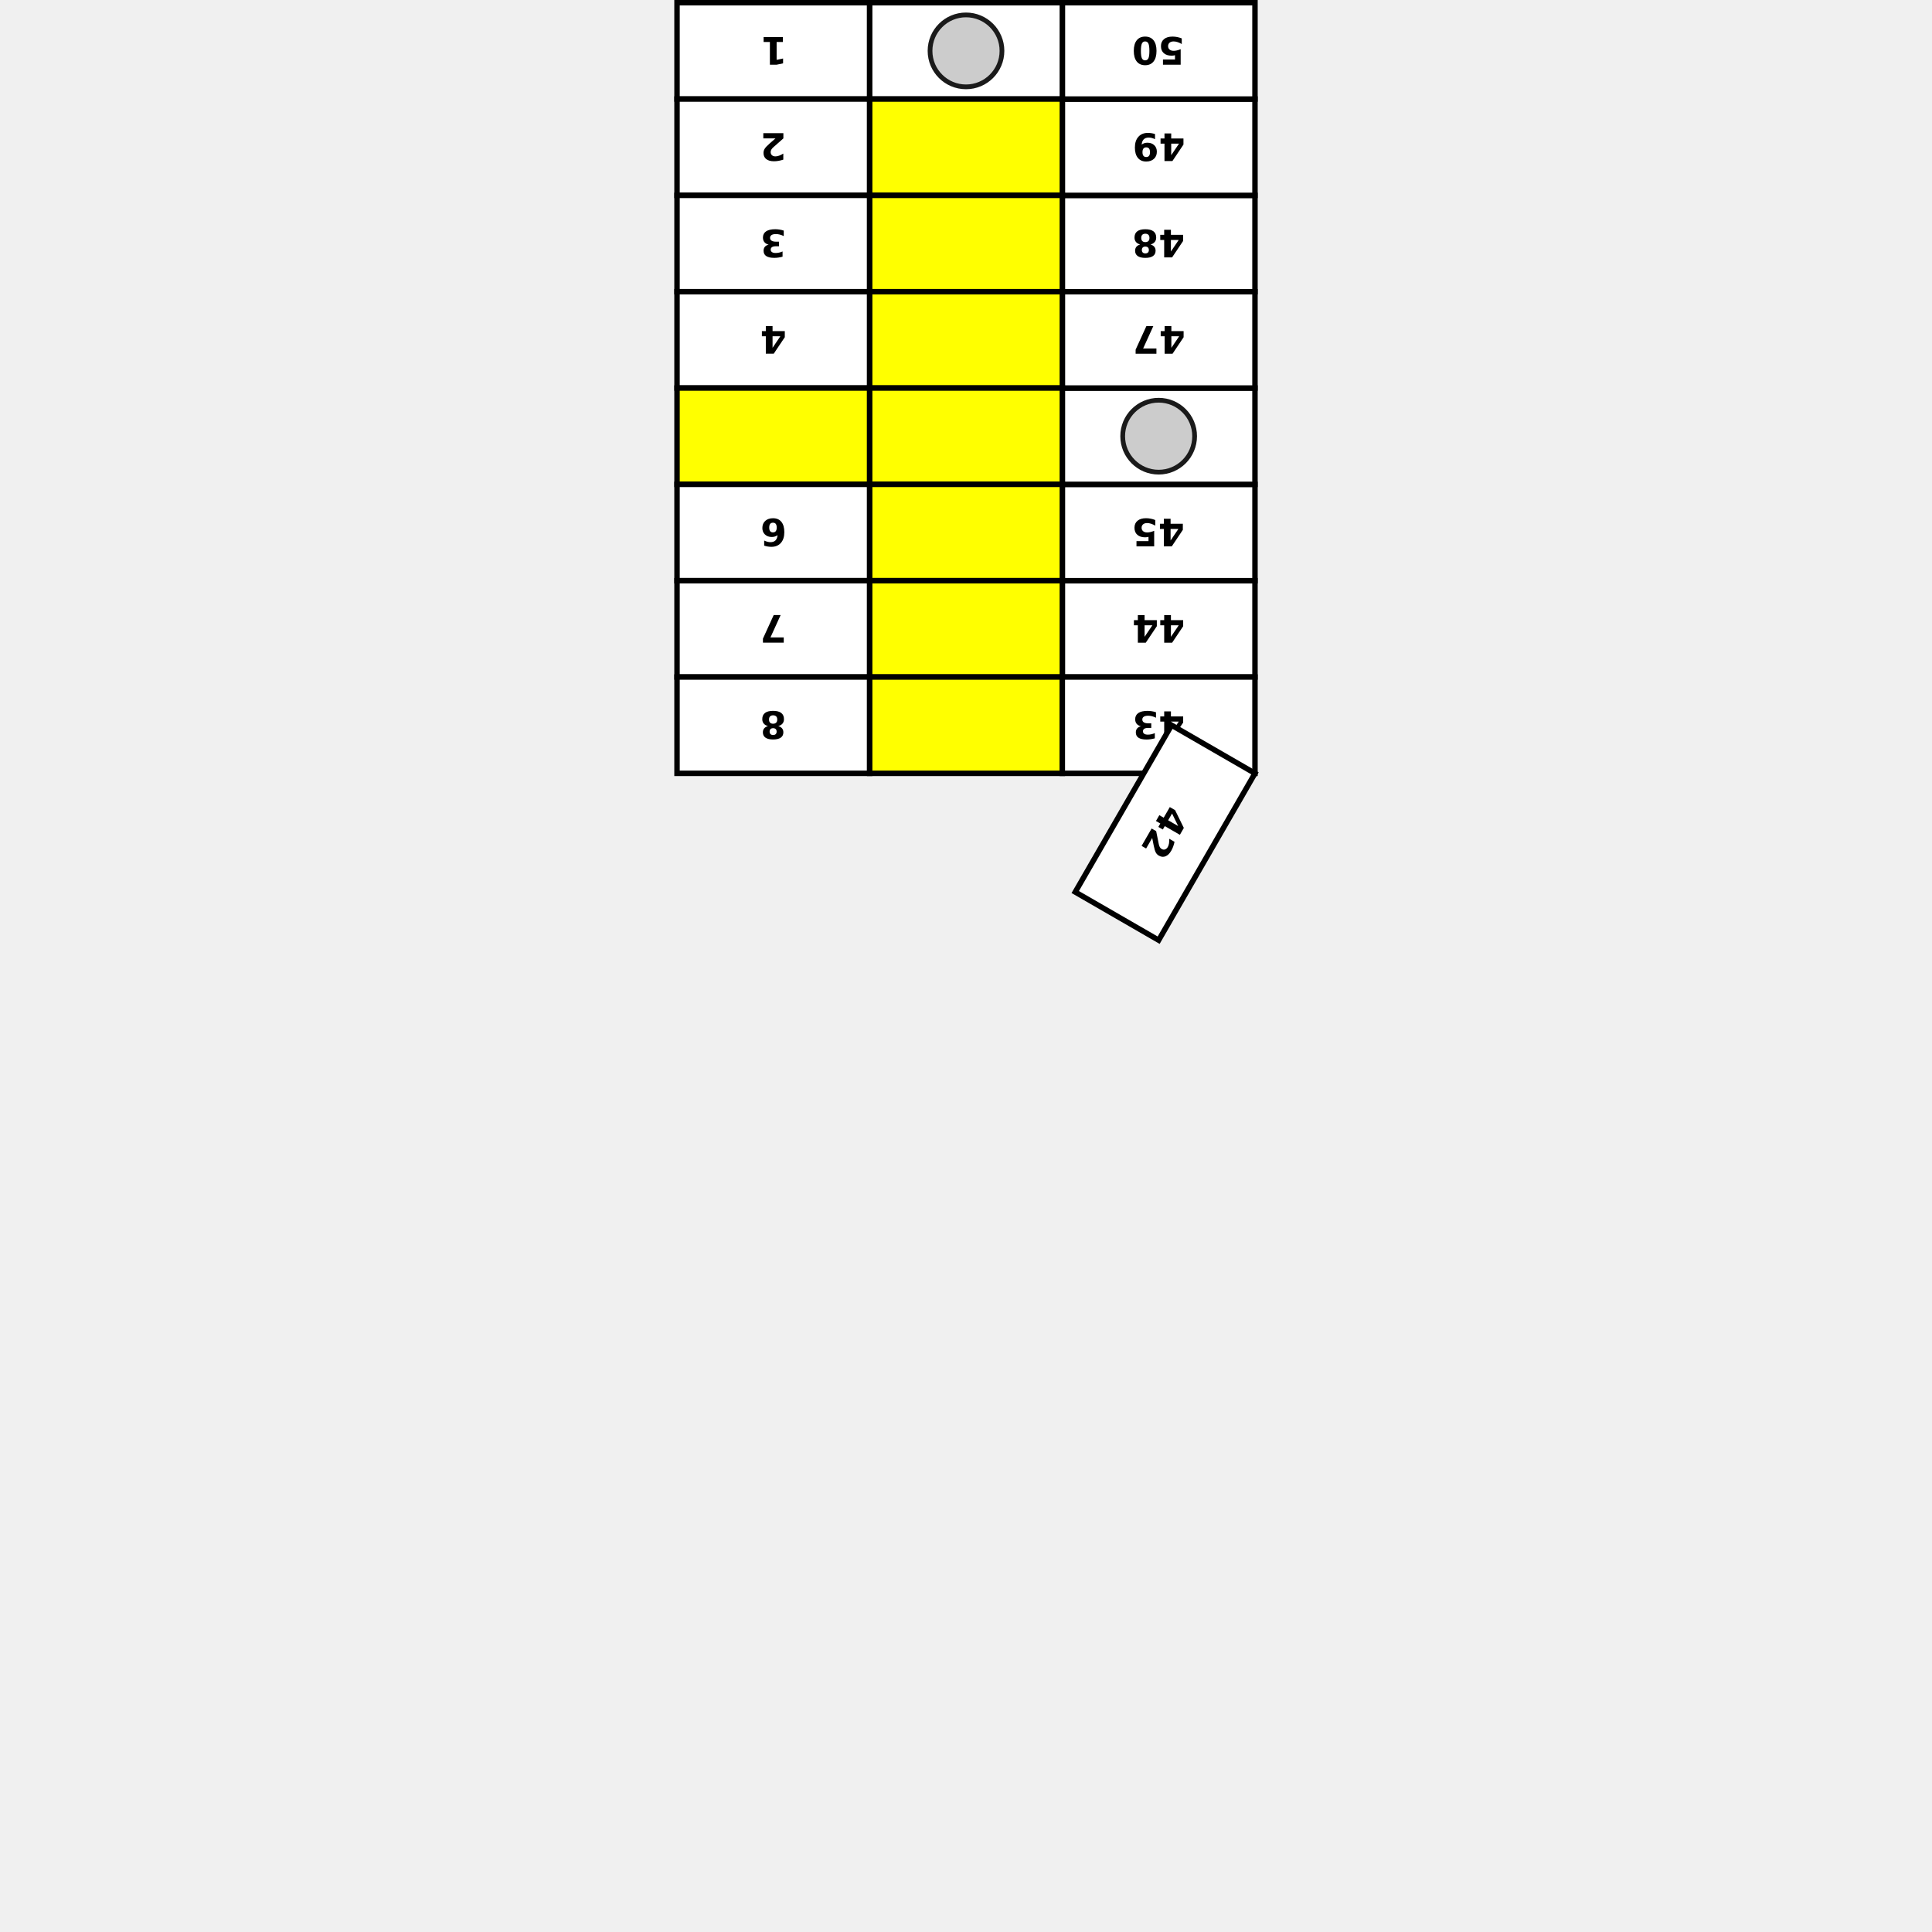
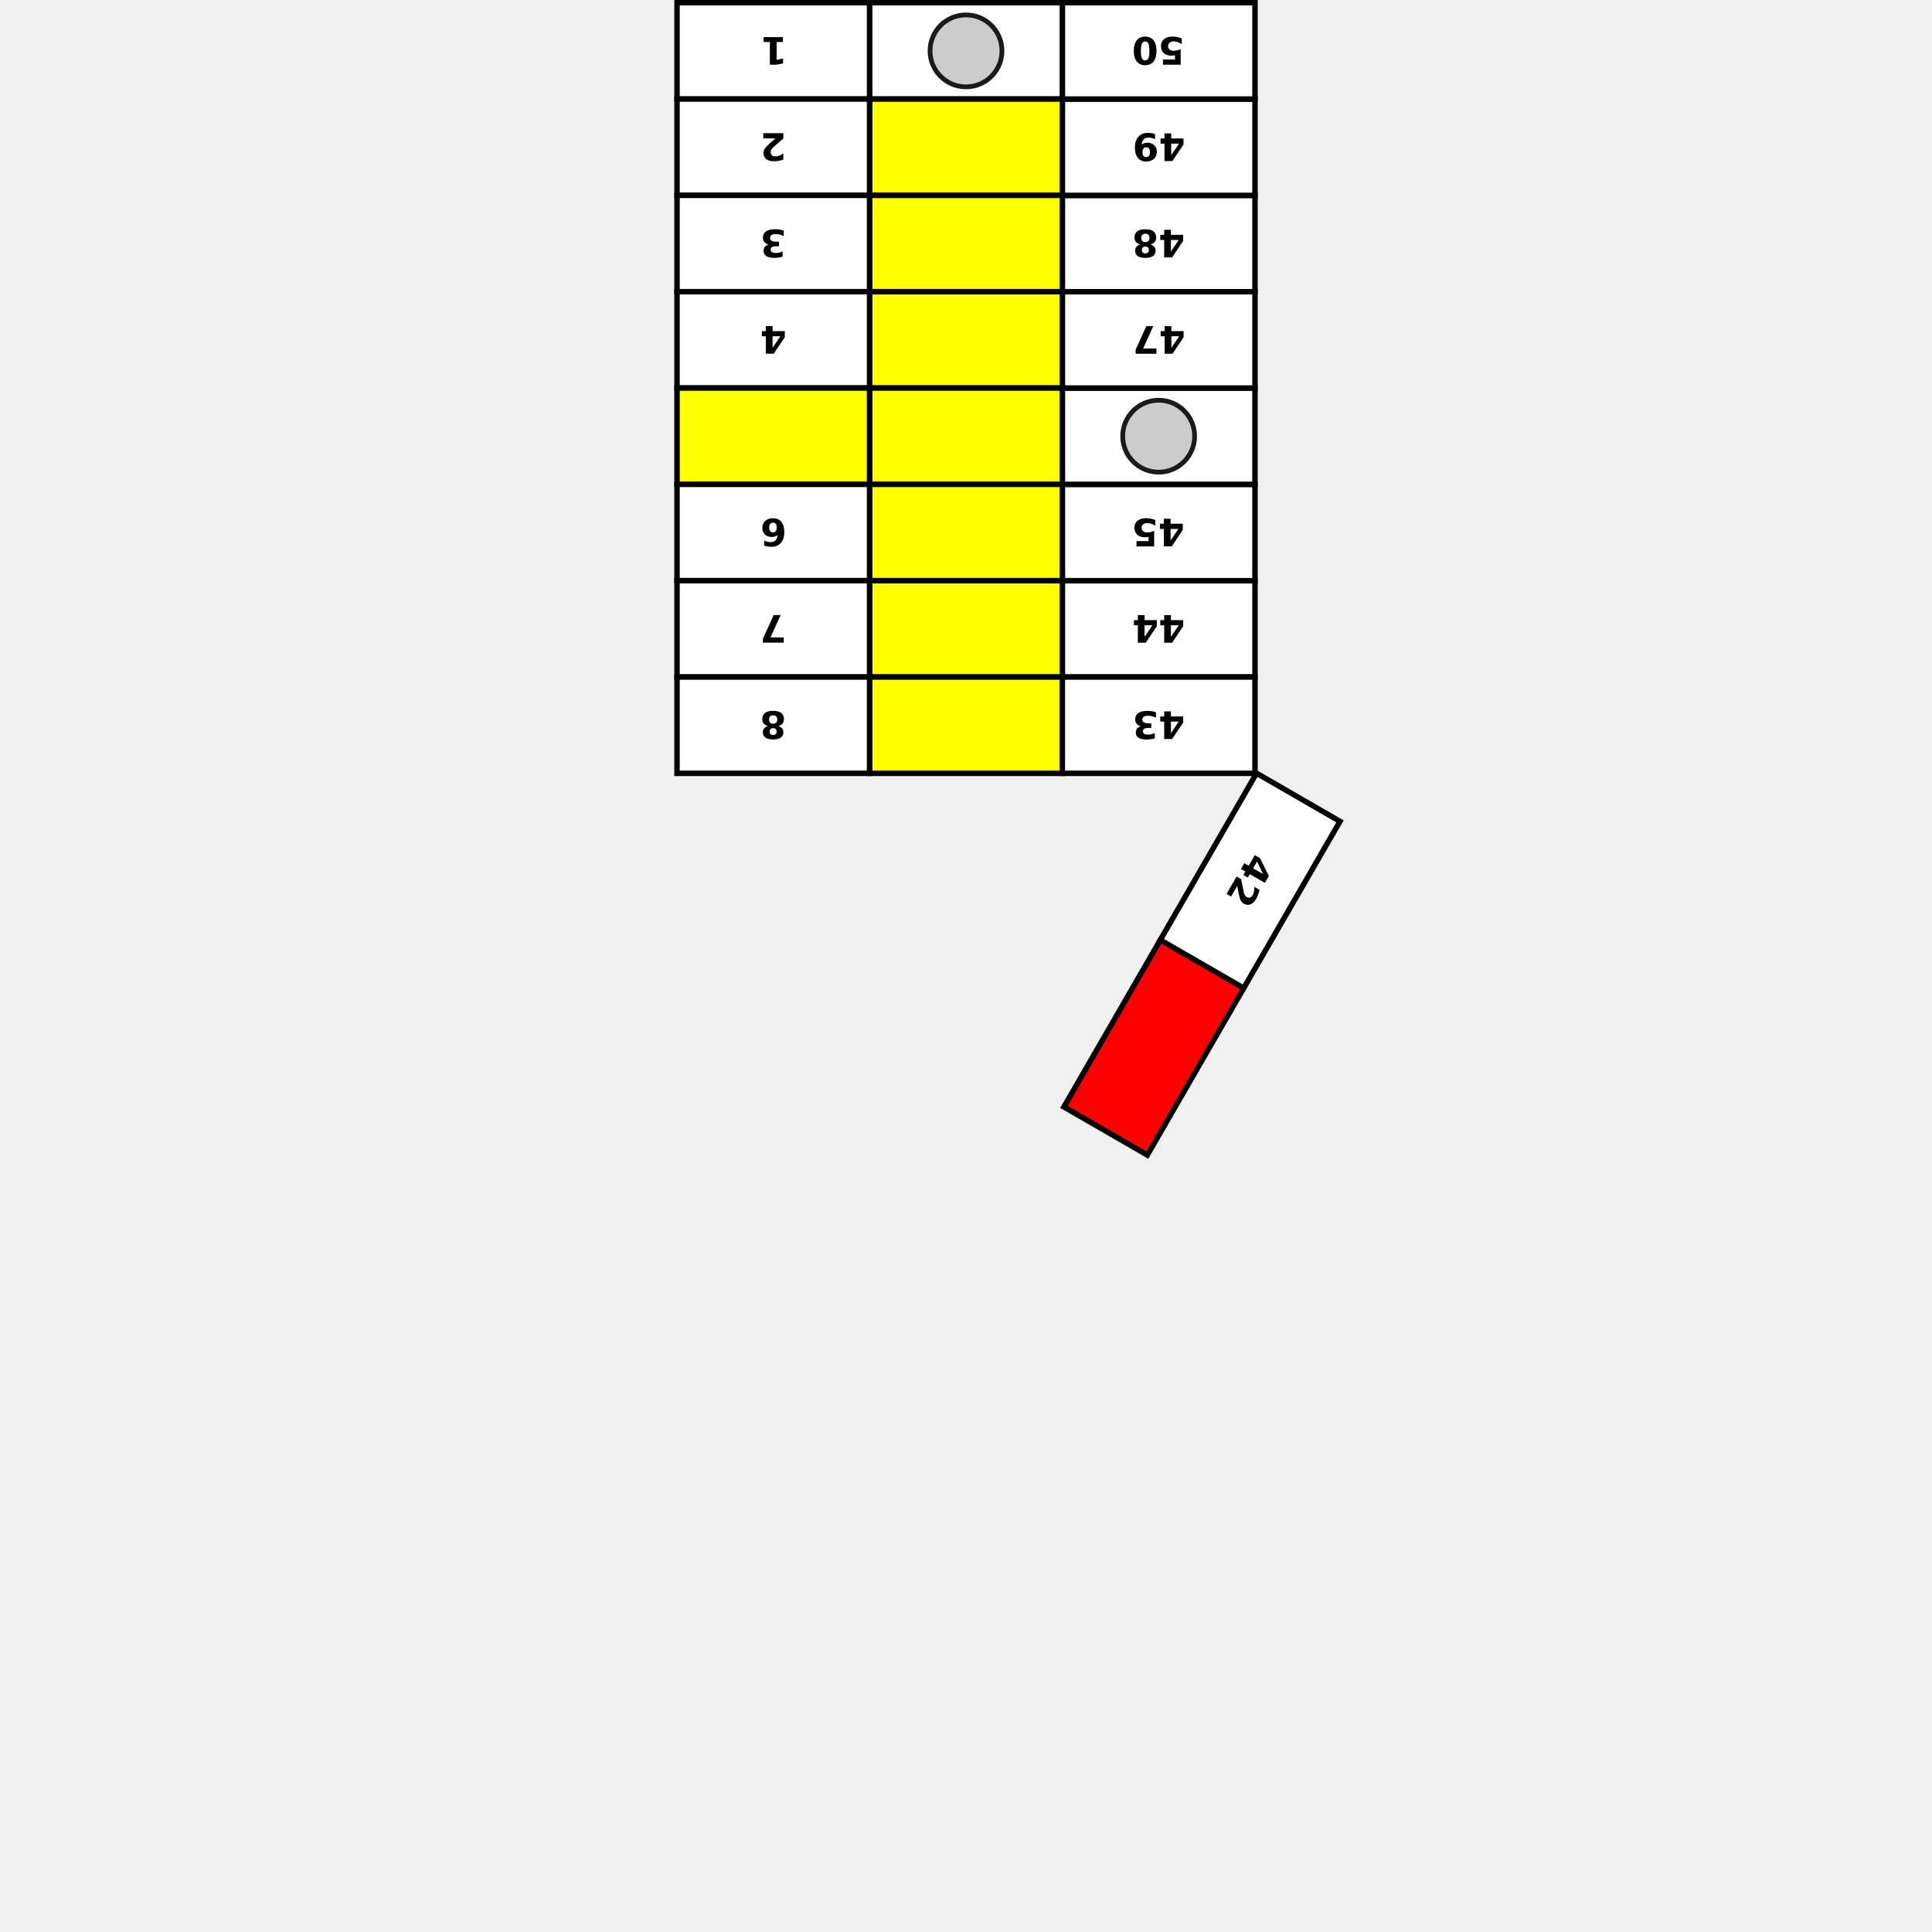
<svg xmlns="http://www.w3.org/2000/svg" width="63cm" height="63cm" viewBox="0 0 630 630" version="1.1" id="svg1668">
  <defs id="defs1665">
    <rect x="-396.712" y="307.918" width="261.193" height="99.592" id="rect208240" />
    <rect x="-396.712" y="307.918" width="261.193" height="99.592" id="rect208240-7" />
    <rect x="-396.712" y="307.918" width="261.193" height="99.592" id="rect208240-7-6" />
    <rect x="-396.712" y="307.918" width="261.193" height="99.592" id="rect208240-7-6-1" />
    <rect x="-396.712" y="307.918" width="261.193" height="99.592" id="rect208240-7-6-1-8" />
    <rect x="-396.712" y="307.918" width="261.193" height="99.592" id="rect208240-7-6-1-8-7" />
    <rect x="-396.712" y="307.918" width="261.193" height="99.592" id="rect208240-7-6-1-8-7-1" />
    <rect x="-396.712" y="307.918" width="261.193" height="99.592" id="rect208240-7-6-1-8-7-5" />
    <rect x="-396.712" y="307.918" width="261.193" height="99.592" id="rect208240-7-6-1-8-7-5-3" />
    <rect x="-396.712" y="307.918" width="261.193" height="99.592" id="rect208240-7-6-3" />
    <rect x="-396.712" y="307.918" width="261.193" height="99.592" id="rect208240-7-6-3-0" />
    <rect x="-396.712" y="307.918" width="261.193" height="99.592" id="rect208240-7-6-3-0-7" />
    <rect x="-396.712" y="307.918" width="261.193" height="99.592" id="rect208240-7-6-1-8-7-5-3-6" />
    <rect x="-396.712" y="307.918" width="261.193" height="99.592" id="rect208240-7-6-1-8-7-5-3-6-9" />
    <rect x="-396.712" y="307.918" width="261.193" height="99.592" id="rect208240-7-6-1-8-7-5-3-8" />
    <rect x="-396.712" y="307.918" width="261.193" height="99.592" id="rect208240-7-6-1-8-7-5-3-6-1" />
    <rect x="-396.712" y="307.918" width="261.193" height="99.592" id="rect208240-7-6-1-8-7-5-3-6-9-2" />
    <rect x="-396.712" y="307.918" width="261.193" height="99.592" id="rect208240-7-6-1-8-7-5-3-6-9-9" />
    <rect x="-396.712" y="307.918" width="261.193" height="99.592" id="rect208240-7-6-1-8-7-5-3-6-9-9-8" />
    <rect x="-396.712" y="307.918" width="261.193" height="99.592" id="rect208240-7-6-1-8-7-5-3-6-9-9-8-6" />
    <rect x="-396.712" y="307.918" width="261.193" height="99.592" id="rect208240-7-6-1-8-7-5-3-6-9-9-8-6-5" />
    <rect x="-396.712" y="307.918" width="261.193" height="99.592" id="rect208240-7-6-1-8-7-5-3-6-9-9-8-4" />
    <rect x="-396.712" y="307.918" width="261.193" height="99.592" id="rect208240-7-6-1-8-7-5-3-6-9-9-8-44" />
    <rect x="-396.712" y="307.918" width="261.193" height="99.592" id="rect208240-7-6-1-8-7-5-3-6-9-9-8-63" />
    <rect x="-396.712" y="307.918" width="261.193" height="99.592" id="rect208240-7-6-1-8-7-5-3-6-9-9-8-7" />
    <rect x="-396.712" y="307.918" width="261.193" height="99.592" id="rect208240-7-6-1-8-7-5-3-6-9-9-8-9" />
    <rect x="-396.712" y="307.918" width="261.193" height="99.592" id="rect208240-7-6-1-8-7-5-3-6-9-9-8-9-5" />
    <rect x="-396.712" y="307.918" width="261.193" height="99.592" id="rect208240-7-6-1-8-7-5-3-6-9-9-8-6-4" />
    <rect x="-396.712" y="307.918" width="261.193" height="99.592" id="rect208240-7-6-1-8-7-5-3-6-9-9-8-6-8" />
    <rect x="-396.712" y="307.918" width="261.193" height="99.592" id="rect208240-7-6-1-8-7-5-3-6-9-9-8-6-8-5" />
    <rect x="-396.712" y="307.918" width="261.193" height="99.592" id="rect208240-7-6-1-8-7-5-3-6-9-9-8-6-8-5-8" />
    <rect x="-396.712" y="307.918" width="261.193" height="99.592" id="rect208240-7-6-1-8-7-5-3-6-9-9-8-6-8-5-3" />
    <rect x="-396.712" y="307.918" width="261.193" height="99.592" id="rect208240-7-6-1-8-7-5-3-6-9-9-8-6-8-5-89" />
    <rect x="-396.712" y="307.918" width="261.193" height="99.592" id="rect208240-7-6-1-8-7-5-3-6-9-9-8-63-3" />
    <rect x="-396.712" y="307.918" width="261.193" height="99.592" id="rect208240-7-6-1-8-7-5-3-6-9-9-8-6-4-3" />
    <rect x="-396.712" y="307.918" width="261.193" height="99.592" id="rect208240-7-6-1-8-7-5-3-6-9-9-8-6-4-6" />
    <rect x="-396.712" y="307.918" width="261.193" height="99.592" id="rect208240-7-6-1-8-7-5-3-6-9-9-8-6-4-4" />
    <rect x="-396.712" y="307.918" width="261.193" height="99.592" id="rect208240-7-6-1-8-7-5-3-6-9-9-8-6-4-64" />
    <rect x="-396.712" y="307.918" width="261.193" height="99.592" id="rect208240-7-6-1-8-7-5-3-6-9-9-8-6-4-64-0" />
    <rect x="-396.712" y="307.918" width="261.193" height="99.592" id="rect208240-7-6-1-8-7-5-3-6-9-9-8-6-4-64-09" />
    <rect x="-396.712" y="307.918" width="261.193" height="99.592" id="rect208240-7-6-1-8-7-5-3-6-9-9-8-6-4-64-5" />
    <rect x="-396.712" y="307.918" width="261.193" height="99.592" id="rect208240-7-6-1-8-7-5-3-6-9-9-8-6-5-0" />
    <rect x="-396.712" y="307.918" width="261.193" height="99.592" id="rect208240-7-6-1-8-7-5-3-6-9-9-8-6-5-9" />
    <rect x="-396.712" y="307.918" width="261.193" height="99.592" id="rect208240-7-6-1-8-7-5-3-6-9-9-8-6-5-6" />
    <rect x="-396.712" y="307.918" width="261.193" height="99.592" id="rect208240-7-6-1-8-7-5-3-6-9-9-8-6-5-2" />
    <rect x="-396.712" y="307.918" width="261.193" height="99.592" id="rect208240-7-6-1-8-7-5-3-6-9-9-8-6-5-4" />
    <rect x="-396.712" y="307.918" width="261.193" height="99.592" id="rect208240-7-6-1-8-7-5-3-6-9-9-8-6-5-7" />
    <rect x="-396.712" y="307.918" width="261.193" height="99.592" id="rect208240-7-6-1-8-7-5-3-6-9-9-8-6-5-93" />
    <rect x="-396.712" y="307.918" width="261.193" height="99.592" id="rect208240-7-6-1-8-7-5-3-6-9-9-8-6-5-8" />
    <rect x="-396.712" y="307.918" width="261.193" height="99.592" id="rect208240-7-6-1-8-7-5-3-6-9-9-8-6-5-21" />
    <rect x="-396.712" y="307.918" width="261.193" height="99.592" id="rect208240-7-6-1-8-7-5-3-6-9-9-8-6-5-1" />
    <rect x="-396.712" y="307.918" width="261.193" height="99.592" id="rect208240-7-6-1-8-7-5-3-6-9-9-8-6-5-08" />
    <rect x="-396.712" y="307.918" width="261.193" height="99.592" id="rect208240-7-6-1-8-7-5-3-6-9-9-8-6-5-64" />
    <rect x="-396.712" y="307.918" width="261.193" height="99.592" id="rect208240-7-6-1-8-7-5-3-6-9-9-8-6-5-5" />
    <rect x="-396.712" y="307.918" width="261.193" height="99.592" id="rect208240-6" />
    <rect x="-396.712" y="307.918" width="261.193" height="99.592" id="rect208240-8" />
    <rect x="-396.712" y="307.918" width="261.193" height="99.592" id="rect208240-72" />
    <rect x="-396.712" y="307.918" width="261.193" height="99.592" id="rect208240-72-9" />
    <rect x="-396.712" y="307.918" width="261.193" height="99.592" id="rect208240-72-9-3" />
    <rect x="-396.712" y="307.918" width="261.193" height="99.592" id="rect208240-72-9-1" />
    <rect x="-396.712" y="307.918" width="261.193" height="99.592" id="rect208240-72-9-34" />
  </defs>
  <g id="layer1">
    <path style="display:none;fill:#ffffff;fill-opacity:1;stroke:#000000;stroke-width:1.773;stroke-linejoin:miter;stroke-miterlimit:4;stroke-dashoffset:0;stroke-opacity:1" d="m 189.354,409.234 v -62.823 h -31.411 v 62.823 z" id="rect5265-5-3-4-8" />
    <g id="casilla_1">
      <path style="fill:#ffffff;fill-opacity:1;stroke:#000000;stroke-width:1.773;stroke-linejoin:miter;stroke-miterlimit:4;stroke-dashoffset:0;stroke-opacity:1" d="m 220.766,0.887 h 62.823 v 31.411 h -62.823 z" id="rect5265-7" />
      <text xml:space="preserve" transform="matrix(-0.2645833,0,0,-0.2645833,151.7806,104.4862)" id="text208238" style="font-style:normal;font-variant:normal;font-weight:bold;font-stretch:normal;font-size:46.667px;line-height:1.25;font-family:'DejaVu Sans';-inkscape-font-specification:'DejaVu Sans, Bold';font-variant-ligatures:normal;font-variant-caps:normal;font-variant-numeric:normal;font-variant-east-asian:normal;white-space:pre;shape-inside:url(#rect208240);display:inline;fill:#000000;fill-opacity:1;stroke:none">
-         <tspan x="-396.713" y="349.207" id="tspan11">1</tspan>
+         <tspan x="-396.713" y="349.207" id="tspan13">1</tspan>
      </text>
    </g>
    <g id="casilla_2">
      <path style="fill:#ffffff;fill-opacity:1;stroke:#000000;stroke-width:1.773;stroke-linejoin:miter;stroke-miterlimit:4;stroke-dashoffset:0;stroke-opacity:1" d="M 283.589,63.709 H 220.766 V 32.298 h 62.823 z" id="rect5265-3-70" />
      <text xml:space="preserve" transform="matrix(-0.2645833,0,0,-0.2645833,151.461,135.8161)" id="text208238-5" style="font-style:normal;font-variant:normal;font-weight:bold;font-stretch:normal;font-size:46.667px;line-height:1.25;font-family:'DejaVu Sans';-inkscape-font-specification:'DejaVu Sans, Bold';font-variant-ligatures:normal;font-variant-caps:normal;font-variant-numeric:normal;font-variant-east-asian:normal;white-space:pre;shape-inside:url(#rect208240-7);display:inline;fill:#000000;fill-opacity:1;stroke:none">
-         <tspan x="-396.713" y="349.207" id="tspan12">2</tspan>
+         <tspan x="-396.713" y="349.207" id="tspan14">2</tspan>
      </text>
    </g>
    <g id="casilla_3">
      <path style="fill:#ffffff;fill-opacity:1;stroke:#000000;stroke-width:1.773;stroke-linejoin:miter;stroke-miterlimit:4;stroke-dashoffset:0;stroke-opacity:1" d="M 283.589,95.121 H 220.766 V 63.709 h 62.823 z" id="rect5265-2-3" />
      <text xml:space="preserve" transform="matrix(-0.2645833,0,0,-0.2645833,151.4309,167.3148)" id="text208238-5-2" style="font-style:normal;font-variant:normal;font-weight:bold;font-stretch:normal;font-size:46.667px;line-height:1.25;font-family:'DejaVu Sans';-inkscape-font-specification:'DejaVu Sans, Bold';font-variant-ligatures:normal;font-variant-caps:normal;font-variant-numeric:normal;font-variant-east-asian:normal;white-space:pre;shape-inside:url(#rect208240-7-6);display:inline;fill:#000000;fill-opacity:1;stroke:none">
-         <tspan x="-396.713" y="349.207" id="tspan3">3</tspan>
+         <tspan x="-396.713" y="349.207" id="tspan15">3</tspan>
      </text>
    </g>
    <g id="casilla_4">
      <path style="fill:#ffffff;fill-opacity:1;stroke:#000000;stroke-width:1.773;stroke-linejoin:miter;stroke-miterlimit:4;stroke-dashoffset:0;stroke-opacity:1" d="m 283.589,126.532 h -62.823 V 95.121 h 62.823 z" id="rect5265-5-1-49-3-9" />
      <text xml:space="preserve" transform="matrix(-0.2645833,0,0,-0.2645833,151.5033,198.7202)" id="text208238-5-2-6" style="font-style:normal;font-variant:normal;font-weight:bold;font-stretch:normal;font-size:46.667px;line-height:1.25;font-family:'DejaVu Sans';-inkscape-font-specification:'DejaVu Sans, Bold';font-variant-ligatures:normal;font-variant-caps:normal;font-variant-numeric:normal;font-variant-east-asian:normal;white-space:pre;shape-inside:url(#rect208240-7-6-3);display:inline;fill:#000000;fill-opacity:1;stroke:none">
-         <tspan x="-396.713" y="349.207" id="tspan10">4</tspan>
+         <tspan x="-396.713" y="349.207" id="tspan16">4</tspan>
      </text>
    </g>
    <g id="casilla_5">
      <path style="fill:#ffff00;fill-opacity:1;stroke:#000000;stroke-width:1.773;stroke-linejoin:miter;stroke-miterlimit:4;stroke-dashoffset:0;stroke-opacity:1" d="m 283.589,157.943 h -62.823 v -31.411 h 62.823 z" id="rect5265-35-7" />
    </g>
    <g id="casilla_6">
      <path style="fill:#ffffff;fill-opacity:1;stroke:#000000;stroke-width:1.773;stroke-linejoin:miter;stroke-miterlimit:4;stroke-dashoffset:0;stroke-opacity:1" d="M 283.589,189.355 H 220.766 v -31.411 h 62.823 z" id="rect5265-3-2-5" />
      <text xml:space="preserve" transform="matrix(-0.2645833,0,0,-0.2645833,151.5605,261.5549)" id="text208238-5-2-6-9" style="font-style:normal;font-variant:normal;font-weight:bold;font-stretch:normal;font-size:46.667px;line-height:1.25;font-family:'DejaVu Sans';-inkscape-font-specification:'DejaVu Sans, Bold';font-variant-ligatures:normal;font-variant-caps:normal;font-variant-numeric:normal;font-variant-east-asian:normal;white-space:pre;shape-inside:url(#rect208240-7-6-3-0);display:inline;fill:#000000;fill-opacity:1;stroke:none">
-         <tspan x="-396.713" y="349.207" id="tspan6">6</tspan>
+         <tspan x="-396.713" y="349.207" id="tspan17">6</tspan>
      </text>
    </g>
    <g id="casilla_7">
      <path style="fill:#ffffff;fill-opacity:1;stroke:#000000;stroke-width:1.773;stroke-linejoin:miter;stroke-miterlimit:4;stroke-dashoffset:0;stroke-opacity:1" d="M 283.589,220.766 H 220.766 v -31.411 h 62.823 z" id="rect5265-2-0-8" />
      <text xml:space="preserve" transform="matrix(-0.2645833,0,0,-0.2645833,151.4309,292.9541)" id="text208238-5-2-6-9-7" style="font-style:normal;font-variant:normal;font-weight:bold;font-stretch:normal;font-size:46.667px;line-height:1.25;font-family:'DejaVu Sans';-inkscape-font-specification:'DejaVu Sans, Bold';font-variant-ligatures:normal;font-variant-caps:normal;font-variant-numeric:normal;font-variant-east-asian:normal;white-space:pre;shape-inside:url(#rect208240-7-6-3-0-7);display:inline;fill:#000000;fill-opacity:1;stroke:none">
-         <tspan x="-396.713" y="349.207" id="tspan8">7</tspan>
+         <tspan x="-396.713" y="349.207" id="tspan18">7</tspan>
      </text>
    </g>
    <g id="casilla_44">
      <path style="fill:#ffffff;fill-opacity:1;stroke:#000000;stroke-width:1.773;stroke-linejoin:miter;stroke-miterlimit:4;stroke-dashoffset:0;stroke-opacity:1" d="m 409.234,220.766 h -62.823 v -31.411 h 62.823 z" id="rect5265-5-1-0-0" />
      <text xml:space="preserve" transform="matrix(-0.2645833,0,0,-0.2645833,281.4081,292.9661)" id="text208238-40" style="font-style:normal;font-variant:normal;font-weight:bold;font-stretch:normal;font-size:46.667px;line-height:1.25;font-family:'DejaVu Sans';-inkscape-font-specification:'DejaVu Sans, Bold';font-variant-ligatures:normal;font-variant-caps:normal;font-variant-numeric:normal;font-variant-east-asian:normal;white-space:pre;shape-inside:url(#rect208240-72);display:inline;fill:#000000;fill-opacity:1;stroke:none">
-         <tspan x="-396.713" y="349.207" id="tspan9">44</tspan>
+         <tspan x="-396.713" y="349.207" id="tspan19">44</tspan>
      </text>
    </g>
    <g id="casilla_45">
      <path style="fill:#ffffff;fill-opacity:1;stroke:#000000;stroke-width:1.773;stroke-linejoin:miter;stroke-miterlimit:4;stroke-dashoffset:0;stroke-opacity:1" d="m 409.234,189.355 h -62.823 v -31.411 h 62.823 z" id="rect5265-5-3-4-9" />
      <text xml:space="preserve" transform="matrix(-0.2645833,0,0,-0.2645833,281.2966,261.5488)" id="text208238-40-0" style="font-style:normal;font-variant:normal;font-weight:bold;font-stretch:normal;font-size:46.667px;line-height:1.25;font-family:'DejaVu Sans';-inkscape-font-specification:'DejaVu Sans, Bold';font-variant-ligatures:normal;font-variant-caps:normal;font-variant-numeric:normal;font-variant-east-asian:normal;white-space:pre;shape-inside:url(#rect208240-72-9);display:inline;fill:#000000;fill-opacity:1;stroke:none">
-         <tspan x="-396.713" y="349.207" id="tspan7">45</tspan>
+         <tspan x="-396.713" y="349.207" id="tspan20">45</tspan>
      </text>
    </g>
    <g id="casilla_46" transform="translate(62.8227,125.6453)">
      <path style="fill:#ffffff;fill-opacity:1;stroke:#000000;stroke-width:1.773;stroke-linejoin:miter;stroke-miterlimit:4;stroke-dashoffset:0;stroke-opacity:1" d="m 346.411,32.298 h -62.823 V 0.887 h 62.823 z" id="rect5265-9-06-7" />
      <ellipse id="path3015-7-3" style="fill:#cccccc;fill-opacity:1;stroke:#1a1a1a;stroke-width:1.545;stroke-linejoin:miter;stroke-miterlimit:4;stroke-dasharray:none;stroke-dashoffset:0;stroke-opacity:1" cx="-16.592" cy="315" rx="11.728" ry="11.728" transform="rotate(-90)" />
    </g>
    <g id="casilla_47">
      <path style="fill:#ffffff;fill-opacity:1;stroke:#000000;stroke-width:1.773;stroke-linejoin:miter;stroke-miterlimit:4;stroke-dashoffset:0;stroke-opacity:1" d="m 409.234,126.532 h -62.823 V 95.121 h 62.823 z" id="rect5265-5-1-49-3" />
      <text xml:space="preserve" transform="matrix(-0.2645833,0,0,-0.2645833,281.5498,198.7322)" id="text208238-40-0-1" style="font-style:normal;font-variant:normal;font-weight:bold;font-stretch:normal;font-size:46.667px;line-height:1.25;font-family:'DejaVu Sans';-inkscape-font-specification:'DejaVu Sans, Bold';font-variant-ligatures:normal;font-variant-caps:normal;font-variant-numeric:normal;font-variant-east-asian:normal;white-space:pre;shape-inside:url(#rect208240-72-9-3);display:inline;fill:#000000;fill-opacity:1;stroke:none">
-         <tspan x="-396.713" y="349.207" id="tspan5">47</tspan>
+         <tspan x="-396.713" y="349.207" id="tspan21">47</tspan>
      </text>
    </g>
    <g id="casilla_48">
      <path style="fill:#ffffff;fill-opacity:1;stroke:#000000;stroke-width:1.773;stroke-linejoin:miter;stroke-miterlimit:4;stroke-dashoffset:0;stroke-opacity:1" d="m 409.234,95.121 h -62.823 V 63.709 h 62.823 z" id="rect5265-5-1-49" />
      <text xml:space="preserve" transform="matrix(-0.2645833,0,0,-0.2645833,281.402,167.3209)" id="text208238-40-0-0" style="font-style:normal;font-variant:normal;font-weight:bold;font-stretch:normal;font-size:46.667px;line-height:1.25;font-family:'DejaVu Sans';-inkscape-font-specification:'DejaVu Sans, Bold';font-variant-ligatures:normal;font-variant-caps:normal;font-variant-numeric:normal;font-variant-east-asian:normal;white-space:pre;shape-inside:url(#rect208240-72-9-1);display:inline;fill:#000000;fill-opacity:1;stroke:none">
-         <tspan x="-396.713" y="349.207" id="tspan4">48</tspan>
+         <tspan x="-396.713" y="349.207" id="tspan22">48</tspan>
      </text>
    </g>
    <g id="casilla_49">
      <path style="fill:#ffffff;fill-opacity:1;stroke:#000000;stroke-width:1.773;stroke-linejoin:miter;stroke-miterlimit:4;stroke-dashoffset:0;stroke-opacity:1" d="m 409.234,63.709 h -62.823 V 32.298 h 62.823 z" id="rect5265-5-3-7" />
      <text xml:space="preserve" transform="matrix(-0.2645833,0,0,-0.2645833,281.5015,135.9095)" id="text208238-40-0-03" style="font-style:normal;font-variant:normal;font-weight:bold;font-stretch:normal;font-size:46.667px;line-height:1.25;font-family:'DejaVu Sans';-inkscape-font-specification:'DejaVu Sans, Bold';font-variant-ligatures:normal;font-variant-caps:normal;font-variant-numeric:normal;font-variant-east-asian:normal;white-space:pre;shape-inside:url(#rect208240-72-9-34);display:inline;fill:#000000;fill-opacity:1;stroke:none">
-         <tspan x="-396.713" y="349.207" id="tspan2">49</tspan>
+         <tspan x="-396.713" y="349.207" id="tspan23">49</tspan>
      </text>
    </g>
    <g id="casilla_50">
      <path style="fill:#ffffff;fill-opacity:1;stroke:#000000;stroke-width:1.773;stroke-linejoin:miter;stroke-miterlimit:4;stroke-dashoffset:0;stroke-opacity:1" d="m 409.234,32.298 h -62.823 V 0.887 h 62.823 z" id="rect5265-5-0" />
      <text xml:space="preserve" transform="matrix(-0.2645833,0,0,-0.2645833,281.3418,104.4983)" id="text208238-2" style="font-style:normal;font-variant:normal;font-weight:bold;font-stretch:normal;font-size:46.667px;line-height:1.25;font-family:'DejaVu Sans';-inkscape-font-specification:'DejaVu Sans, Bold';font-variant-ligatures:normal;font-variant-caps:normal;font-variant-numeric:normal;font-variant-east-asian:normal;white-space:pre;shape-inside:url(#rect208240-6);display:inline;fill:#000000;fill-opacity:1;stroke:none">
-         <tspan x="-396.713" y="349.207" id="tspan1">50</tspan>
+         <tspan x="-396.713" y="349.207" id="tspan24">50</tspan>
      </text>
    </g>
    <g id="casilla_68">
      <path style="fill:#ffffff;fill-opacity:1;stroke:#000000;stroke-width:1.773;stroke-linejoin:miter;stroke-miterlimit:4;stroke-dashoffset:0;stroke-opacity:1" d="m 346.411,32.298 h -62.823 V 0.887 h 62.823 z" id="rect5265-9-06" />
      <ellipse id="path3015-7" style="fill:#cccccc;fill-opacity:1;stroke:#1a1a1a;stroke-width:1.545;stroke-linejoin:miter;stroke-miterlimit:4;stroke-dasharray:none;stroke-dashoffset:0;stroke-opacity:1" cx="-16.592" cy="315" rx="11.728" ry="11.728" transform="rotate(-90)" />
    </g>
    <g id="casilla_68a">
      <path style="fill:#ffff00;fill-opacity:1;stroke:#000000;stroke-width:1.773;stroke-linejoin:miter;stroke-miterlimit:4;stroke-dashoffset:0;stroke-opacity:1" d="m 346.411,63.709 h -62.823 V 32.298 h 62.823 z" id="rect5265-9-4-56" />
    </g>
    <g id="casilla_68b">
      <path style="fill:#ffff00;fill-opacity:1;stroke:#000000;stroke-width:1.773;stroke-linejoin:miter;stroke-miterlimit:4;stroke-dashoffset:0;stroke-opacity:1" d="m 346.411,95.121 h -62.823 V 63.709 h 62.823 z" id="rect5265-9-1-8" />
    </g>
    <g id="casilla_68c">
      <path style="fill:#ffff00;fill-opacity:1;stroke:#000000;stroke-width:1.773;stroke-linejoin:miter;stroke-miterlimit:4;stroke-dashoffset:0;stroke-opacity:1" d="m 346.411,126.532 h -62.823 V 95.121 h 62.823 z" id="rect5265-9-4-2-6" />
    </g>
    <g id="casilla_68d">
      <path style="fill:#ffff00;fill-opacity:1;stroke:#000000;stroke-width:1.773;stroke-linejoin:miter;stroke-miterlimit:4;stroke-dashoffset:0;stroke-opacity:1" d="m 346.411,157.943 h -62.823 v -31.411 h 62.823 z" id="rect5265-9-12-7" />
    </g>
    <g id="casilla_68e">
      <path style="fill:#ffff00;fill-opacity:1;stroke:#000000;stroke-width:1.773;stroke-linejoin:miter;stroke-miterlimit:4;stroke-dashoffset:0;stroke-opacity:1" d="m 346.411,189.355 h -62.823 v -31.411 h 62.823 z" id="rect5265-9-4-6-7" />
    </g>
    <g id="casilla_68f">
      <path style="fill:#ffff00;fill-opacity:1;stroke:#000000;stroke-width:1.773;stroke-linejoin:miter;stroke-miterlimit:4;stroke-dashoffset:0;stroke-opacity:1" d="m 346.411,220.766 h -62.823 v -31.411 h 62.823 z" id="rect5265-9-1-7-3" />
    </g>
    <g id="casilla_8">
      <path style="fill:#ffffff;fill-opacity:1;stroke:#000000;stroke-width:1.773;stroke-linejoin:miter;stroke-miterlimit:4;stroke-dashoffset:0;stroke-opacity:1" d="M 283.589,252.177 H 220.766 V 220.766 h 62.823 z" id="rect5265-2-0-8-8" />
      <text xml:space="preserve" transform="matrix(-0.2645833,0,0,-0.2645833,151.4309,324.3654)" id="text208238-5-2-6-9-7-8" style="font-style:normal;font-variant:normal;font-weight:bold;font-stretch:normal;font-size:46.667px;line-height:1.25;font-family:'DejaVu Sans';-inkscape-font-specification:'DejaVu Sans, Bold';font-variant-ligatures:normal;font-variant-caps:normal;font-variant-numeric:normal;font-variant-east-asian:normal;white-space:pre;shape-inside:url(#rect208240-7-6-3-0-7);display:inline;fill:#000000;fill-opacity:1;stroke:none">
-         <tspan x="-396.713" y="349.207" id="tspan8_8">8</tspan>
+         <tspan x="-396.713" y="349.207" id="tspan25">8</tspan>
      </text>
    </g>
    <g id="casilla_68g">
      <path style="fill:#ffff00;fill-opacity:1;stroke:#000000;stroke-width:1.773;stroke-linejoin:miter;stroke-miterlimit:4;stroke-dashoffset:0;stroke-opacity:1" d="m 346.411,252.177 h -62.823 v -31.411 h 62.823 z" id="rect5265-9-1-7-3-g" />
    </g>
    <g id="casilla_43">
      <path style="fill:#ffffff;fill-opacity:1;stroke:#000000;stroke-width:1.773;stroke-linejoin:miter;stroke-miterlimit:4;stroke-dashoffset:0;stroke-opacity:1" d="m 409.234,252.177 h -62.823 v -31.411 h 62.823 z" id="rect5265-5-1-0-0-60" />
      <text xml:space="preserve" transform="matrix(-0.2645833,0,0,-0.2645833,281.4081,324.3774)" id="text208238-40-60" style="font-style:normal;font-variant:normal;font-weight:bold;font-stretch:normal;font-size:46.667px;line-height:1.25;font-family:'DejaVu Sans';-inkscape-font-specification:'DejaVu Sans, Bold';font-variant-ligatures:normal;font-variant-caps:normal;font-variant-numeric:normal;font-variant-east-asian:normal;white-space:pre;shape-inside:url(#rect208240-72);display:inline;fill:#000000;fill-opacity:1;stroke:none">
-         <tspan x="-396.713" y="349.207" id="tspan9_60">43</tspan>
+         <tspan x="-396.713" y="349.207" id="tspan26">43</tspan>
      </text>
    </g>
-     <g id="casilla_42" transform="rotate(300, 409.234, 252.1772)">
+     <g id="casilla_42" transform="rotate(-60,436.6564,236.0087)">
      <path style="fill:#ffffff;fill-opacity:1;stroke:#000000;stroke-width:1.773;stroke-linejoin:miter;stroke-miterlimit:4;stroke-dashoffset:0;stroke-opacity:1" d="m 409.234,252.177 h -62.823 v -31.411 h 62.823 z" id="rect5265-5-1-0-0-42" />
      <text xml:space="preserve" transform="matrix(-0.2645833,0,0,-0.2645833,281.4081,324.3774)" id="text208238-40-42" style="font-style:normal;font-variant:normal;font-weight:bold;font-stretch:normal;font-size:46.667px;line-height:1.25;font-family:'DejaVu Sans';-inkscape-font-specification:'DejaVu Sans, Bold';font-variant-ligatures:normal;font-variant-caps:normal;font-variant-numeric:normal;font-variant-east-asian:normal;white-space:pre;shape-inside:url(#rect208240-72);display:inline;fill:#000000;fill-opacity:1;stroke:none">
        <tspan x="-396.713" y="349.207" id="tspan9_42">42</tspan>
      </text>
    </g>
+     <g id="casilla_roja" transform="rotate(-60,436.6564,236.0087)">
+       <path style="fill:#ff0000;fill-opacity:1;stroke:#000000;stroke-width:1.773;stroke-linejoin:miter;stroke-miterlimit:4;stroke-dashoffset:0;stroke-opacity:1" d="m 346.411,252.177 h -62.823 v -31.411 h 62.823 z" id="rect_casilla_roja" />
+     </g>
  </g>
</svg>
